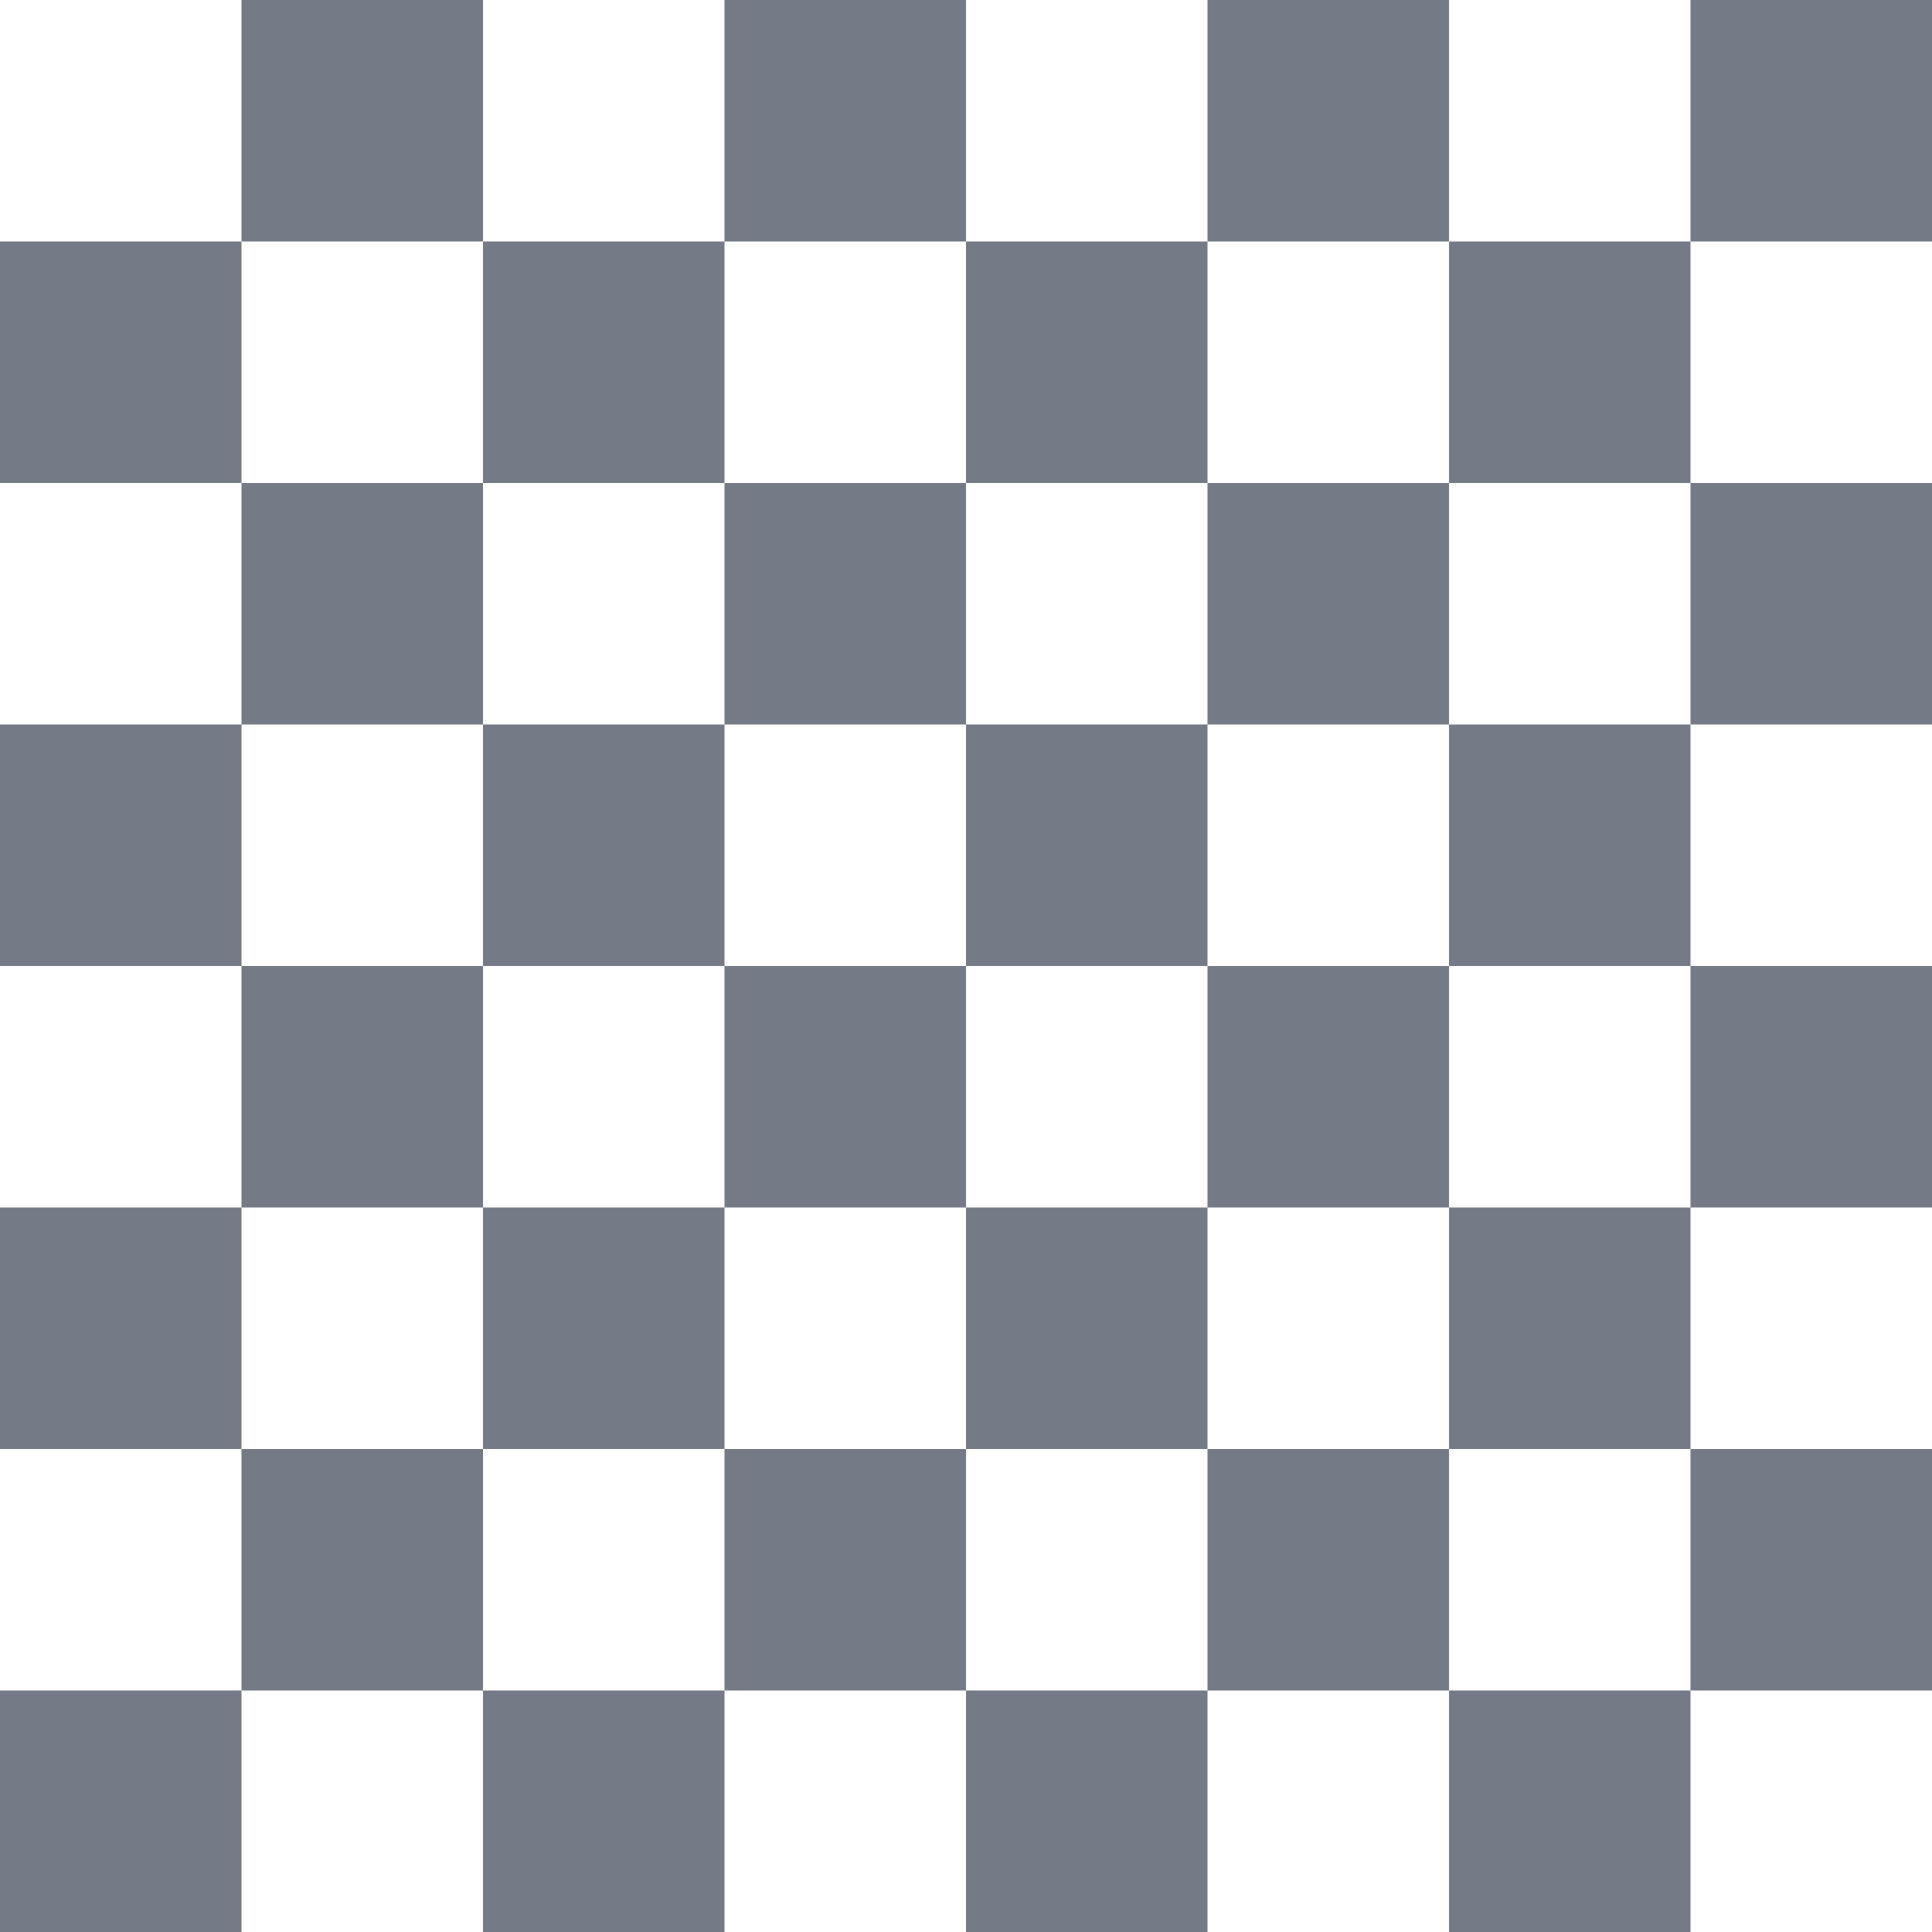
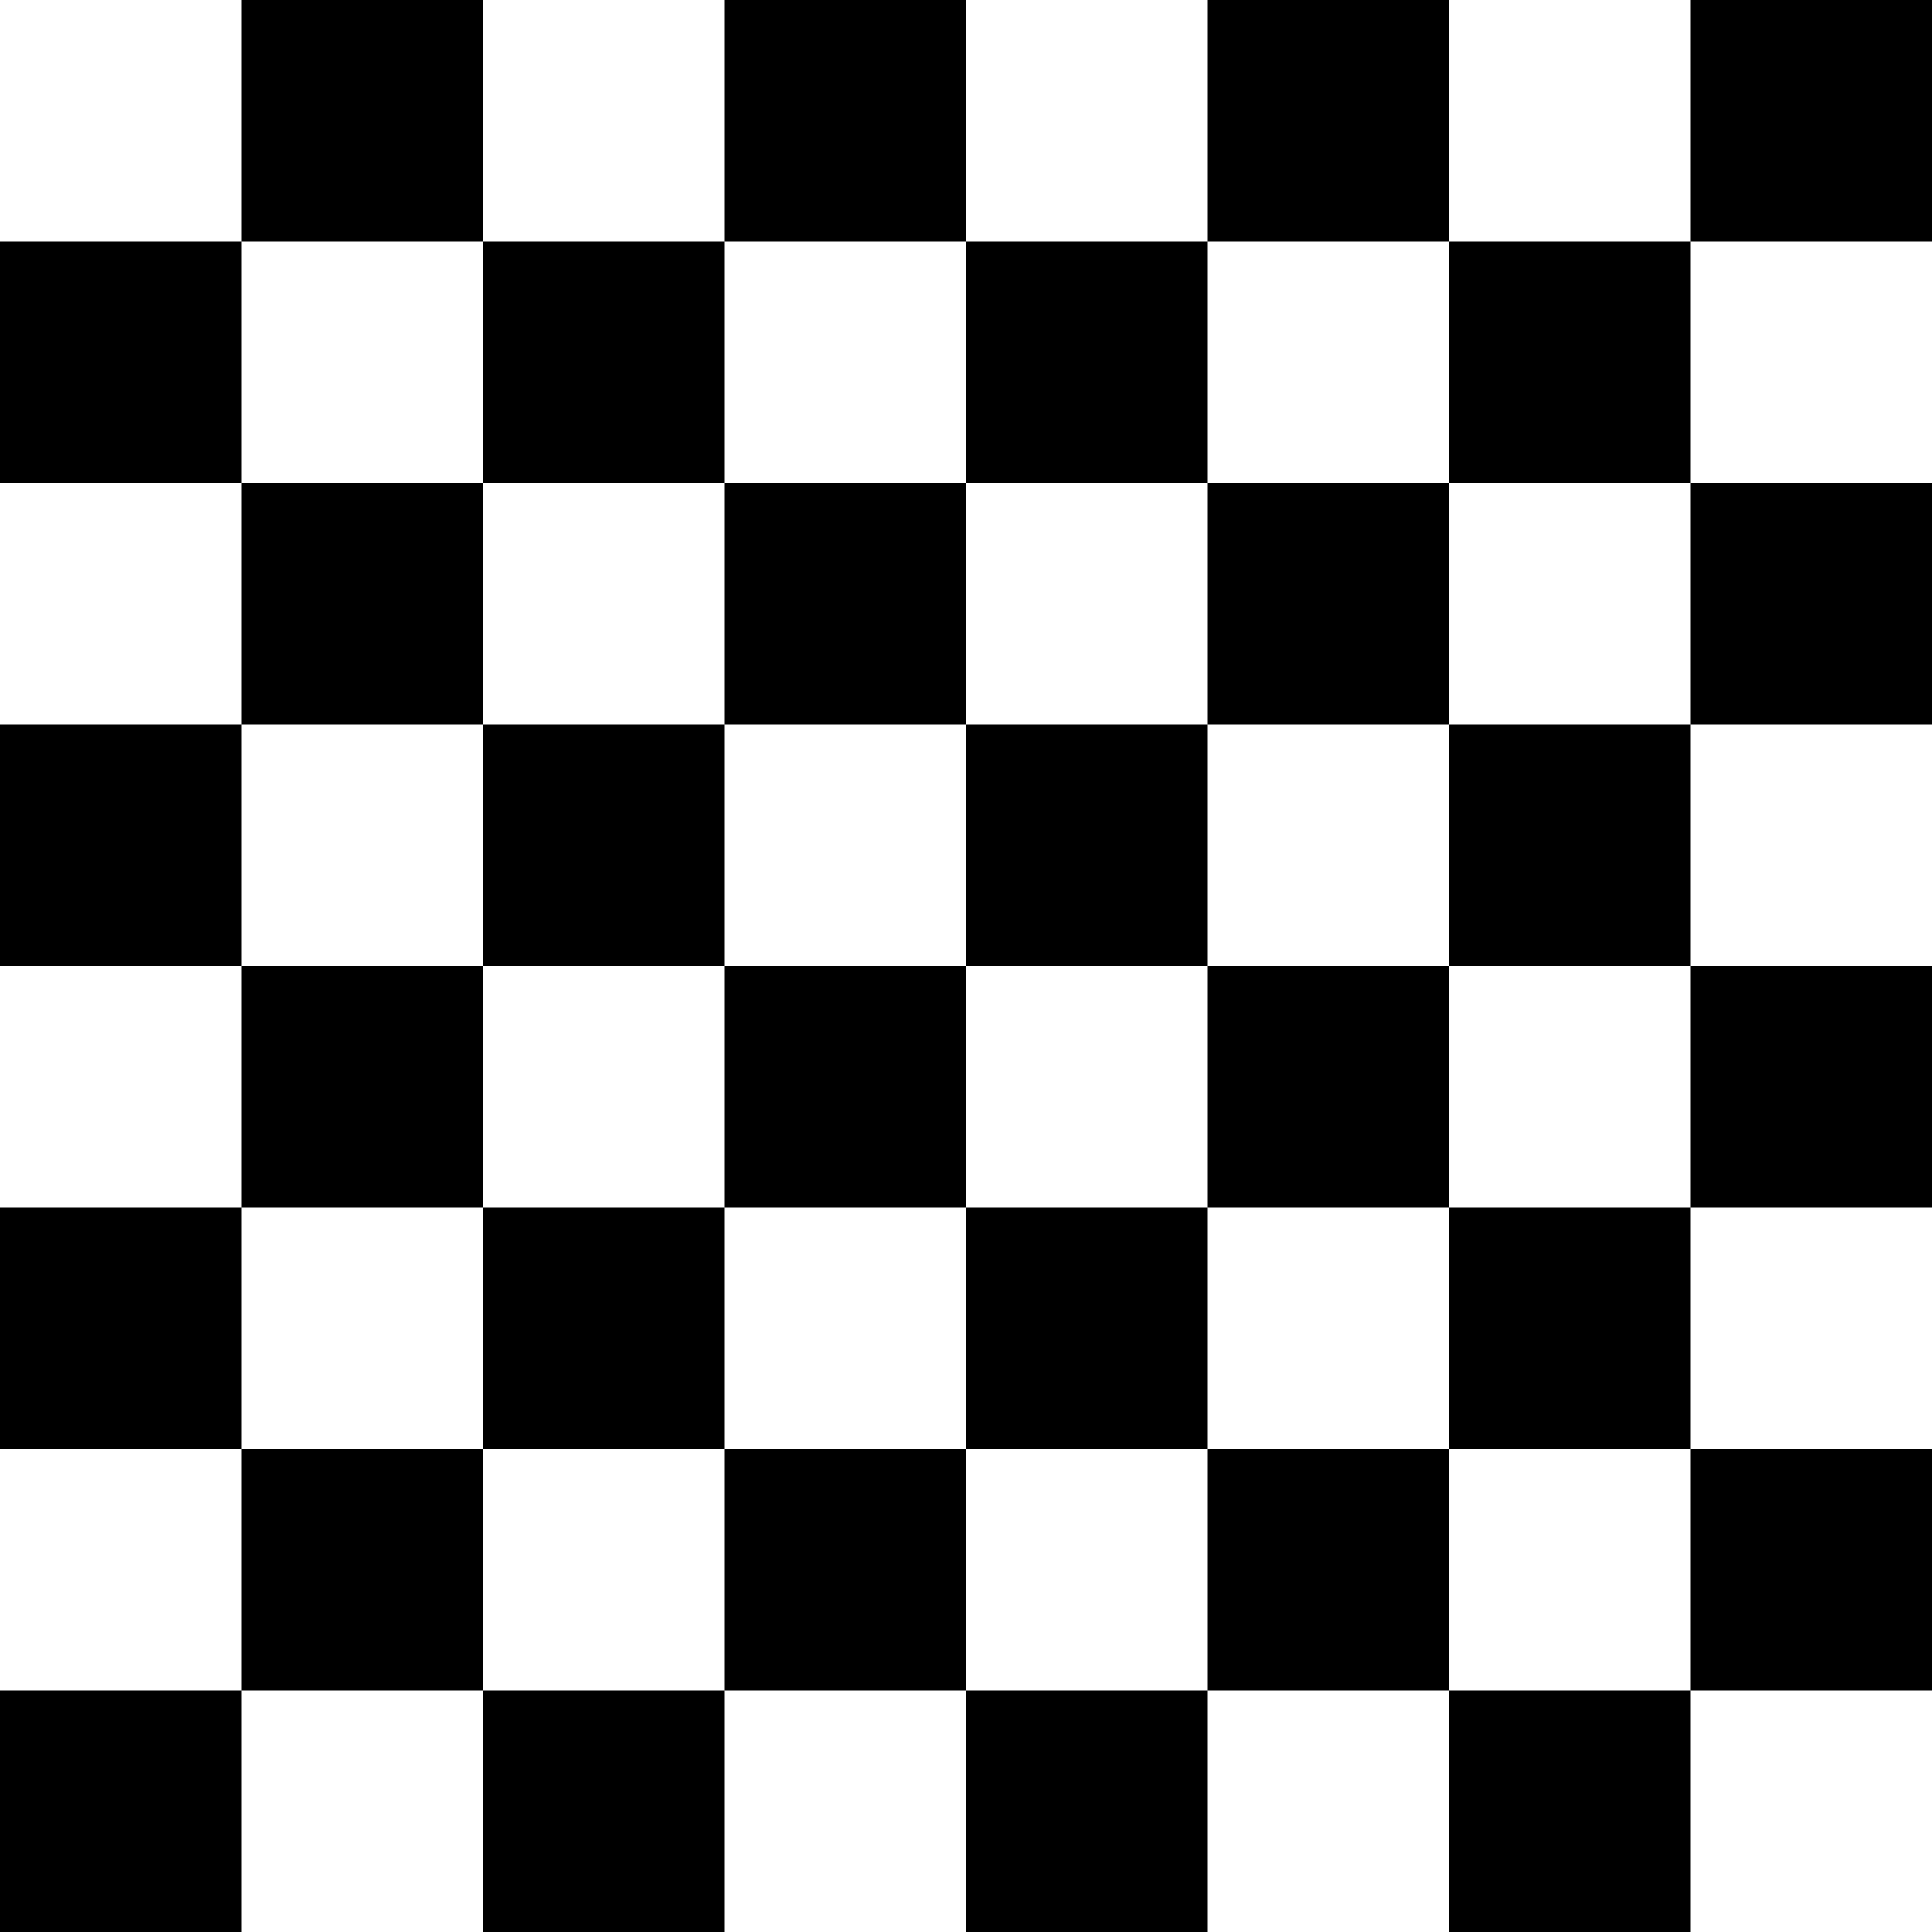
<svg xmlns="http://www.w3.org/2000/svg" width="16" height="16" viewBox="0 0 16 16" fill="none">
-   <path d="M6 8V10H8V8H6ZM16 10V8H14V10H16ZM0 6V8H2V6H0ZM16 6V4H14V6H16ZM16 14V12H14V14H16ZM8 8H10V6H8V8ZM0 16H2V14H0V16ZM4 16H6V14H4V16ZM12 0H10V2H12V0ZM4 0H2V2H4V0ZM8 16H10V14H8V16ZM0 2V4H2V2H0ZM0 10V12H2V10H0ZM8 0H6V2H8V0ZM12 16H14V14H12V16ZM2 12V14H4V12H2ZM10 12V14H12V12H10ZM8 6V4H6V6H8ZM12 12H14V10H12V12ZM4 8H2V10H4V8ZM12 8H14V6H12V8ZM16 0H14V2H16V0ZM4 4H2V6H4V4ZM12 2V4H14V2H12ZM6 12V14H8V12H6ZM4 10V12H6V10H4ZM8 10V12H10V10H8ZM6 6H4V8H6V6ZM10 4V2H8V4H10ZM6 4V2H4V4H6ZM10 6H12V4H10V6ZM10 10H12V8H10V10Z" fill="#747A86" />
+   <path d="M6 8V10H8V8H6ZM16 10V8H14V10H16ZM0 6V8H2V6H0ZM16 6V4H14V6H16ZM16 14V12H14V14H16ZM8 8H10V6H8V8ZM0 16H2V14H0V16ZM4 16H6V14H4V16ZM12 0H10V2H12V0ZM4 0H2V2H4V0ZM8 16H10V14H8V16ZM0 2V4H2V2H0ZM0 10V12H2V10H0ZM8 0H6V2H8V0ZM12 16H14V14H12V16ZM2 12V14H4V12H2ZM10 12V14H12V12H10ZM8 6V4H6V6H8ZM12 12H14V10H12V12ZM4 8H2V10H4V8ZM12 8H14V6H12V8ZM16 0H14V2H16V0ZM4 4H2V6H4V4ZM12 2V4H14V2H12ZM6 12V14H8V12H6ZM4 10V12H6V10H4ZM8 10V12H10V10H8ZM6 6H4V8H6V6ZM10 4V2H8V4H10ZM6 4V2H4V4H6ZM10 6H12V4H10V6ZM10 10H12V8H10V10Z" fill="currentColor" />
</svg>
